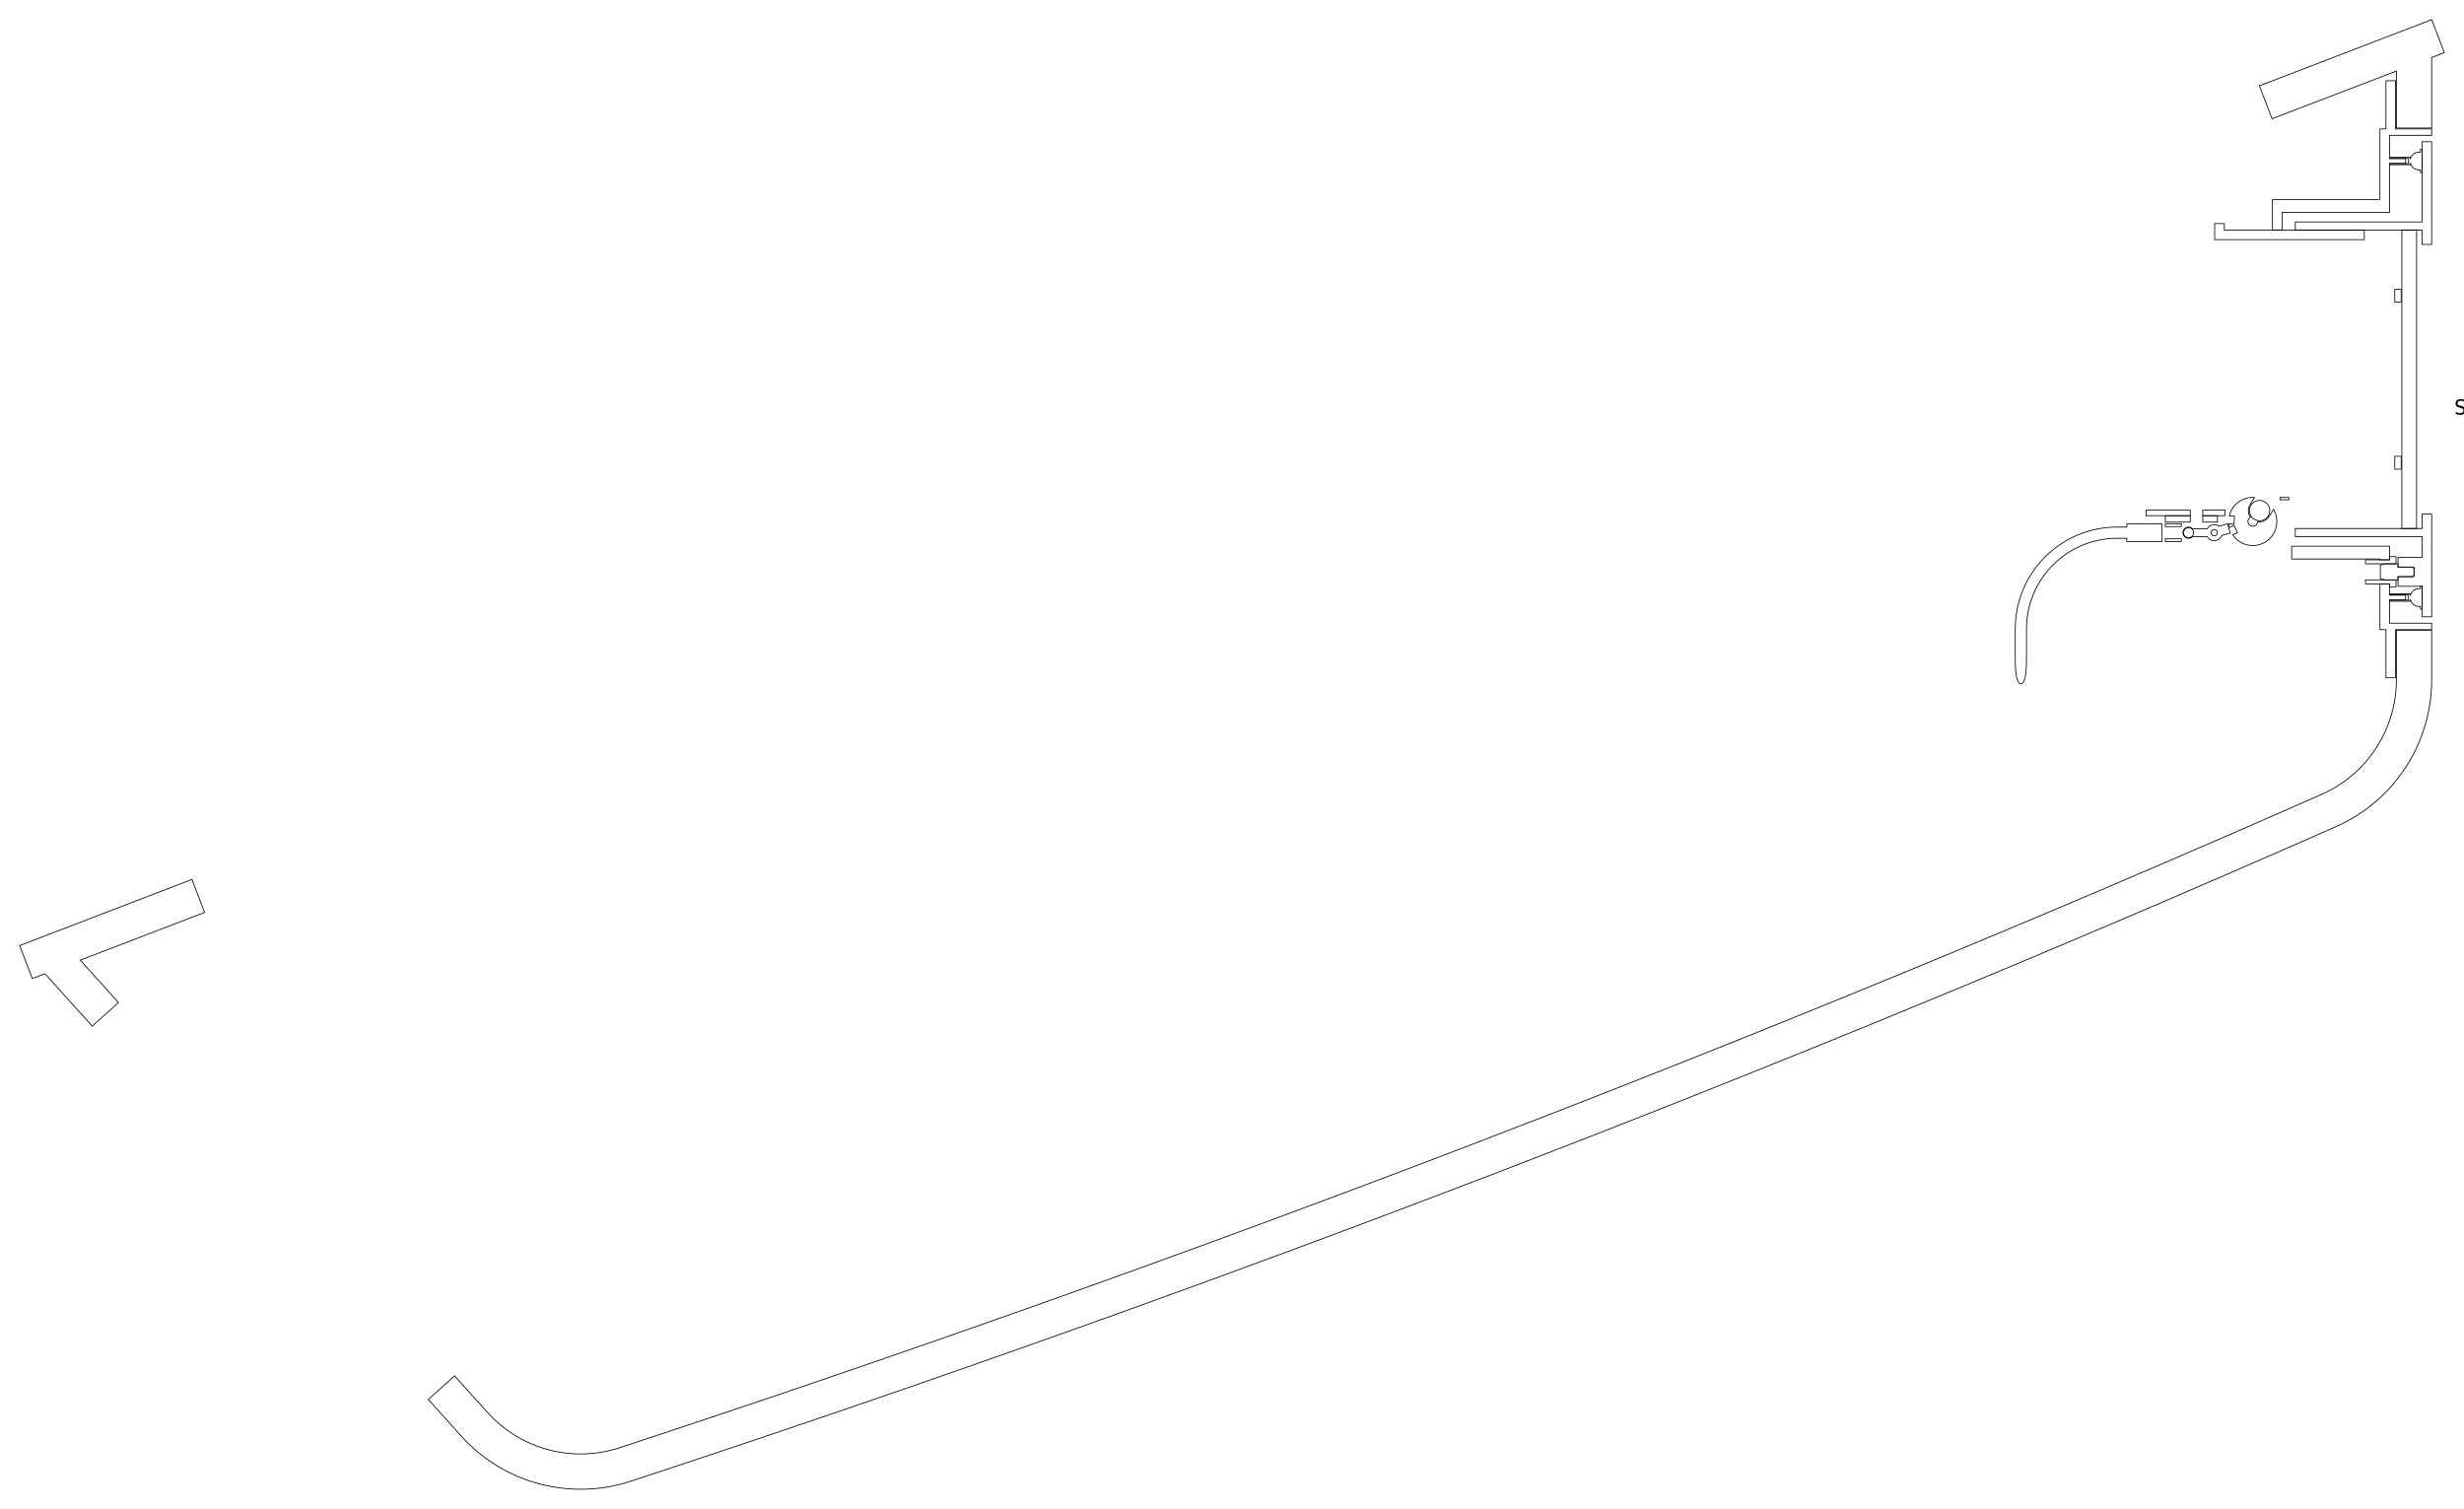
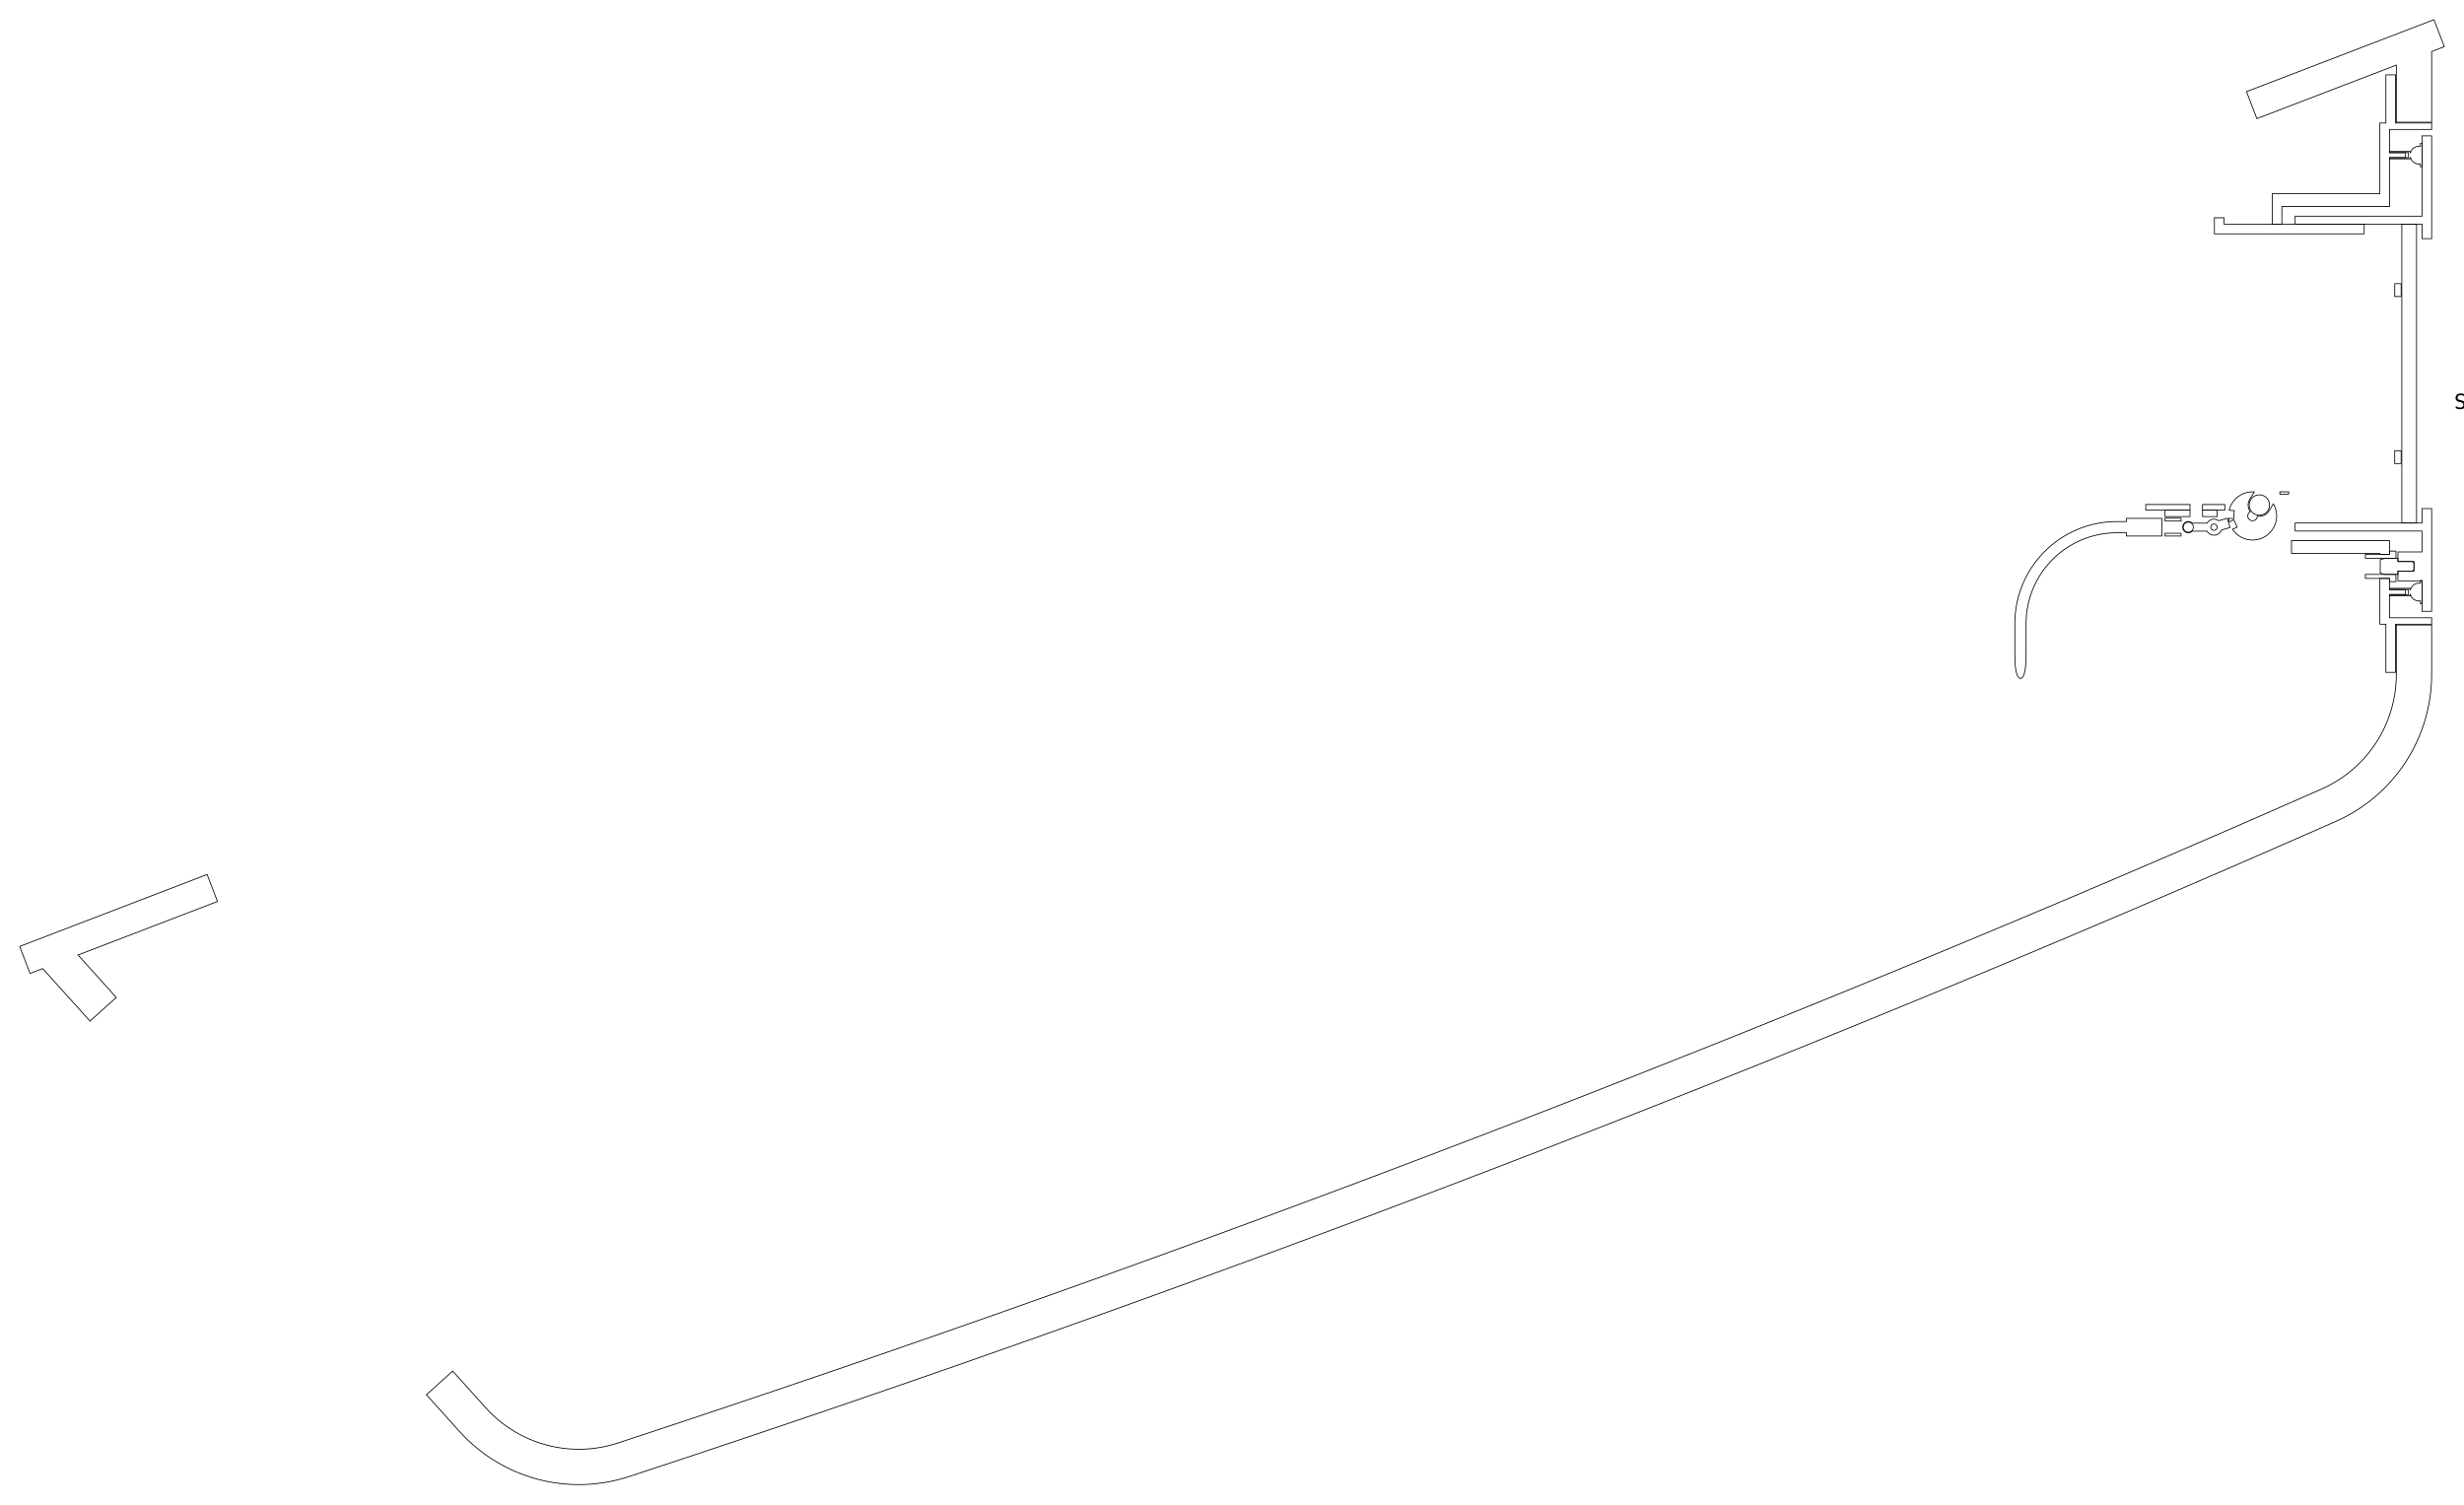
- <svg xmlns="http://www.w3.org/2000/svg" width="1535.449mm" height="940.259mm" viewBox="-1515.314 -236.334 1535.449 940.259" version="1.1">
+ <svg xmlns="http://www.w3.org/2000/svg" width="1534.015mm" height="936.524mm" viewBox="-1513.881 -232.599 1534.015 936.524" version="1.1">
  <g transform="scale(1,-1)" stroke-linecap="round">
    <g fill="none" stroke="rgb(0,0,0)" stroke-width="0.5" id="section">
+       <path d="M -87.25,-112.008 L -32.25,-112.008 L -32.25,-112.508 L -26.25,-112.508 L -26.25,-104.008 L -87.25,-104.008 L -87.25,-112.008" />
+       <path d="M -150.45,-85.008 L -150.45,-81.508 L -178.0,-81.508 L -178.0,-85.008 L -150.45,-85.008" />
+       <path d="M -128.761,-85.008 L -128.761,-81.508 L -142.65,-81.508 L -142.65,-85.008 L -128.761,-85.008" />
      <path d="M -28.5,156.008 L -32.25,156.008 L -32.25,112.008 L -99.25,112.008 L -99.25,93.008 L -93.25,93.008 L -93.25,104.008 L -26.25,104.008 L -26.25,134.508 L -16.25,134.508 L -16.25,137.508 L -26.25,137.508 L -26.25,152.008 L 0.0,152.008 L 0.0,156.008 L -22.5,156.008 L -22.5,186.008 L -28.5,186.008 L -28.5,156.008" />
-       <path d="M -150.45,-85.008 L -150.45,-81.508 L -178.0,-81.508 L -178.0,-85.008 L -150.45,-85.008" />
-       <path d="M -87.25,-112.008 L -32.25,-112.008 L -32.25,-112.508 L -26.25,-112.508 L -26.25,-104.008 L -87.25,-104.008 L -87.25,-112.008" />
-       <path d="M -128.761,-85.008 L -128.761,-81.508 L -142.65,-81.508 L -142.65,-85.008 L -128.761,-85.008" />
      <path d="M -26.25,-127.508 L -32.25,-127.508 L -32.25,-156.008 L -28.5,-156.008 L -28.5,-186.008 L -22.5,-186.008 L -22.5,-156.008 L 0.0,-156.008 L 0.0,-152.008 L -26.25,-152.008 L -26.25,-137.508 L -16.25,-137.508 L -16.25,-134.508 L -26.25,-134.508 L -26.25,-127.508" />
      <path d="M -26.25,-137.608 L -26.25,-138.308 L -13.42,-138.308 L -13.42,-137.508 L -13.214,-137.508 A 5.565,5.565 180 0,1 -7.0,-141.507 L -7.0,-143.243 L -6.0,-143.243 L -6.0,-128.774 L -7.0,-128.774 L -7.0,-130.509 A 5.565,5.565 180 0,1 -13.214,-134.508 L -13.42,-134.508 L -13.42,-133.708 L -26.25,-133.708 L -26.25,-134.408 L -14.42,-134.408 L -14.42,-137.608 L -26.25,-137.608" />
      <path d="M -26.25,138.308 L -26.25,137.608 L -14.42,137.608 L -14.42,134.408 L -26.25,134.408 L -26.25,133.708 L -13.42,133.708 L -13.42,134.508 L -13.214,134.508 A 5.565,5.565 -180 0,1 -7.0,130.509 L -7.0,128.774 L -6.0,128.774 L -6.0,143.243 L -7.0,143.243 L -7.0,141.507 A 5.565,5.565 -180 0,1 -13.214,137.508 L -13.42,137.508 L -13.42,138.308 L -26.25,138.308" />
+       <path d="M -26.25,-110.508 L -26.25,-112.508 L -41.25,-112.508 L -41.25,-114.999 L -22.25,-114.999 L -22.25,-110.508 L -26.25,-110.508" />
      <path d="M -41.25,-127.508 L -26.25,-127.508 L -26.25,-129.508 L -22.25,-129.508 L -22.25,-125.018 L -41.25,-125.018 L -41.25,-127.508" />
-       <path d="M -26.25,-110.508 L -26.25,-112.508 L -41.25,-112.508 L -41.25,-114.999 L -22.25,-114.999 L -22.25,-110.508 L -26.25,-110.508" />
+       <path d="M -133.5,-85.008 L -142.65,-85.008 L -142.65,-89.008 L -133.5,-89.008 L -133.5,-85.008" />
      <path d="M -150.45,-85.008 L -166.0,-85.008 L -166.0,-89.008 L -150.45,-89.008 L -150.45,-85.008" />
+       <path d="M -156.0,-99.408 L -166.0,-99.408 L -166.0,-101.108 L -156.0,-101.108 L -156.0,-99.408" />
      <path d="M -156.0,-90.008 L -166.0,-90.008 L -166.0,-91.808 L -156.0,-91.808 L -156.0,-90.008" />
-       <path d="M -133.5,-85.008 L -142.65,-85.008 L -142.65,-89.008 L -133.5,-89.008 L -133.5,-85.008" />
      <path d="M -89.0,-73.608 L -94.5,-73.608 L -94.5,-75.074 L -89.0,-75.074 L -89.0,-73.608" />
-       <path d="M -156.0,-99.408 L -166.0,-99.408 L -166.0,-101.108 L -156.0,-101.108 L -156.0,-99.408" />
      <path d="M -113.197,-78.114 L -110.406,-73.648 A 15.0,15.0 -32 0,1 -126.08,-85.083 L -122.897,-85.305 L -123.246,-90.293 L -126.429,-90.07 A 15.0,15.0 -32 0,1 -126.028,-92.34 L -123.114,-91.042 L -121.08,-95.61 L -123.995,-96.908 A 15.0,15.0 -32 0,1 -98.533,-81.067 L -101.324,-85.533 A 7.0,7.0 -32 0,0 -108.502,-88.713 A 3.0,3.0 -32 1,0 -112.908,-85.959 A 7.0,7.0 -32 0,0 -113.197,-78.114" />
      <path d="M -127.22,-90.068 L -132.5,-91.608 A 5.0,5.0 -90.0 0,1 -139.83,-93.108 L -149.051,-93.108 A 3.5,3.5 -90.0 1,1 -149.051,-98.108 L -139.83,-98.108 A 5.0,5.0 -90.0 0,1 -130.82,-97.368 L -125.54,-95.828 L -127.22,-90.068 M -135.5,-97.608 A 2.0,2.0 -90.0 0,0 -135.5,-93.608 A 2.0,2.0 -90.0 0,0 -135.5,-97.608 M -151.5,-98.758 A 3.15,3.15 -90.0 0,0 -151.5,-92.458 A 3.15,3.15 -90.0 0,0 -151.5,-98.758" />
      <path d="M -190.0,-101.108 L -168.0,-101.108 L -168.0,-90.108 L -190.0,-90.108 L -190.0,-92.108 L -196.0,-92.108 A 63.5,63.5 90 0,1 -259.5,-155.608 L -259.5,-169.008 C -259.494,-172.133 -259.52,-175.259 -259.424,-178.38 C -259.361,-180.225 -259.254,-182.072 -258.99,-183.897 C -258.805,-185.131 -258.557,-186.363 -258.11,-187.525 C -257.955,-187.921 -257.775,-188.308 -257.55,-188.666 C -257.387,-188.924 -257.2,-189.167 -256.976,-189.37 C -256.709,-189.615 -256.368,-189.8 -256.003,-189.799 C -255.618,-189.802 -255.261,-189.599 -254.984,-189.334 C -254.575,-188.942 -254.289,-188.435 -254.054,-187.917 C -253.605,-186.905 -253.344,-185.815 -253.145,-184.724 C -252.832,-182.964 -252.698,-181.174 -252.615,-179.386 C -252.539,-177.659 -252.517,-175.93 -252.507,-174.2 C -252.501,-172.469 -252.498,-170.739 -252.5,-169.008 L -252.5,-155.608 A 56.5,56.5 90 0,0 -196.0,-99.108 L -190.0,-99.108 L -190.0,-101.108" />
      <path d="M -85.0,-98.008 L -6.0,-98.008 L -6.0,-111.008 L -21.0,-111.008 L -21.0,-117.008 L -11.0,-117.008 L -11.0,-123.008 L -21.0,-123.008 L -21.0,-129.008 L -6.0,-129.008 L -6.0,-148.008 L 0.0,-148.008 L 0.0,-84.008 L -6.0,-84.008 L -6.0,-93.008 L -85.0,-93.008 L -85.0,-98.008" />
      <path d="M 0.0,148.008 L -6.0,148.008 L -6.0,98.008 L -85.0,98.008 L -85.0,93.008 L -6.0,93.008 L -6.0,84.008 L 0.0,84.008 L 0.0,148.008" />
      <path d="M -135.25,87.008 L -42.0,87.008 L -42.0,93.008 L -129.25,93.008 L -129.25,97.008 L -135.25,97.008 L -135.25,87.008" />
      <circle cx="-107.261" cy="-81.824" r="6.35" />
      <path d="M -29.0,-125.008 L -21.0,-125.008 L -21.0,-123.008 L -12.0,-123.008 L -11.0,-122.008 L -11.0,-118.008 L -12.0,-117.008 L -21.0,-117.008 L -21.0,-115.008 L -29.0,-115.008 L -32.0,-115.812 L -32.0,-124.204 L -29.0,-125.008" />
      <path d="M -18.583,93.008 L -18.583,-93.008 L -9.417,-93.008 L -9.417,93.008 L -18.583,93.008" />
      <path d="M -19.0,48.004 L -19.0,56.004 L -23.0,56.004 L -23.0,48.004 L -19.0,48.004" />
      <path d="M -19.0,-56.004 L -19.0,-48.004 L -23.0,-48.004 L -23.0,-56.004 L -19.0,-56.004" />
-       <path d="M -1387.819,-332.215 L -1395.703,-311.677 L -1503.064,-352.889 L -1495.18,-373.428 L -1487.296,-370.401 L -1457.848,-403.107 L -1441.499,-388.386 L -1465.296,-361.956 L -1387.819,-332.215" />
-       <path d="M -1232.05,-621.003 L -1248.399,-635.724 L -1227.812,-658.588 A 100,100 -71.802 0,1 -1122.267,-686.673 A 11641.115,11641.115 -66.198 0,1 -59.642,-278.77 A 100,100 -3.1487491346488817e-13 0,1 0.0,-187.275 L 0.0,-156.508 L -22.0,-156.508 L -22.0,-187.275 A 78,78 -3.1487491346488817e-13 0,0 -68.521,-258.641 A 11619.115,11619.115 -66.198 0,0 -1129.138,-665.774 A 78,78 -71.802 0,0 -1211.462,-643.867 L -1232.05,-621.003" />
-       <path d="M 7.884,203.545 L 0.0,224.084 L -107.362,182.871 L -99.478,162.332 L -22.0,192.073 L -22.0,156.508 L 0.0,156.508 L 0.0,200.518 L 7.884,203.545" />
+       <path d="M 7.884,203.545 L 1.433,220.349 L -115.264,175.553 L -108.813,158.749 L -22.0,192.073 L -22.0,156.508 L 0.0,156.508 L 0.0,200.518 L 7.884,203.545" />
+       <path d="M -1211.462,-643.867 L -1232.05,-621.003 L -1248.399,-635.724 L -1227.812,-658.588 A 100,100 -71.802 0,1 -1122.267,-686.673 A 11641.115,11641.115 -66.198 0,1 -59.642,-278.77 A 100,100 -3.1487491346488817e-13 0,1 0.0,-187.275 L 0.0,-156.508 L -22.0,-156.508 L -22.0,-187.275 A 78,78 -3.1487491346488817e-13 0,0 -68.521,-258.641 A 11619.115,11619.115 -66.198 0,0 -1129.138,-665.774 A 78,78 -71.802 0,0 -1211.462,-643.867" />
+       <path d="M -1378.483,-328.632 L -1384.933,-311.827 L -1501.631,-356.623 L -1495.18,-373.428 L -1487.296,-370.401 L -1457.848,-403.107 L -1441.499,-388.386 L -1465.296,-361.956 L -1378.483,-328.632" />
    </g>
  </g>
  <text x="14" y="22" font-family="monospace" font-size="13">SEC-27-001  socket L1, section through the u=+150 latch station</text>
</svg>
